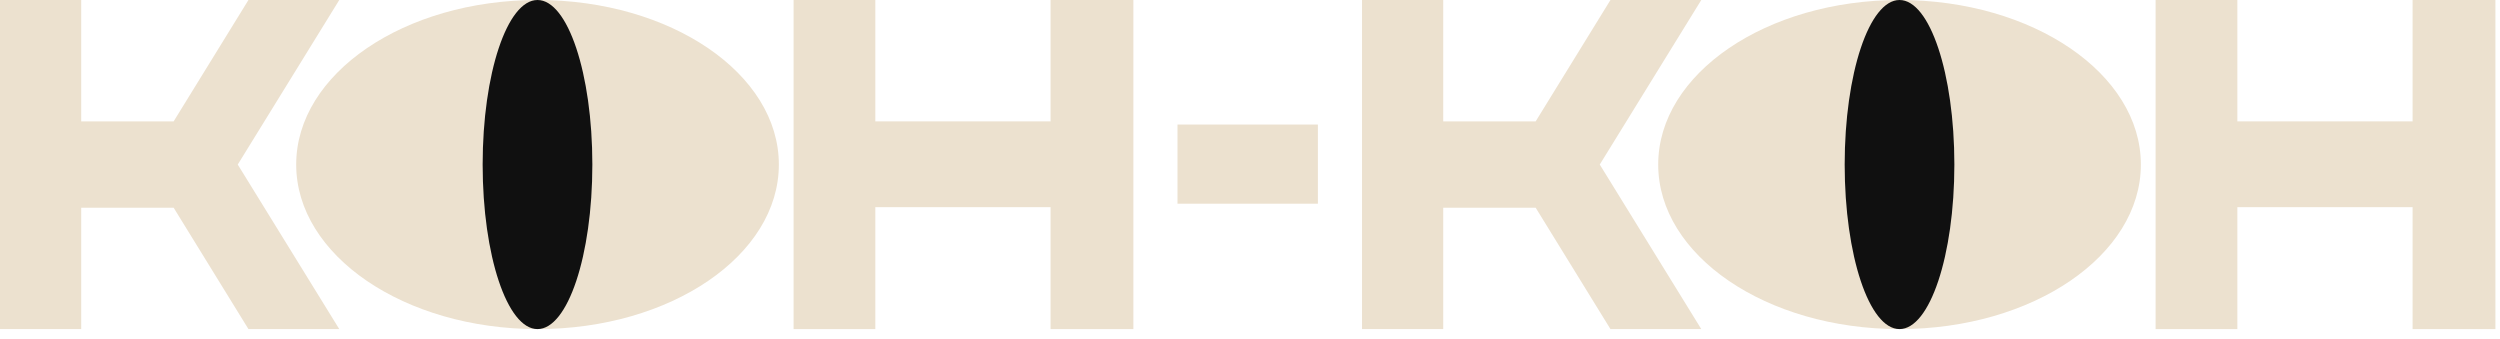
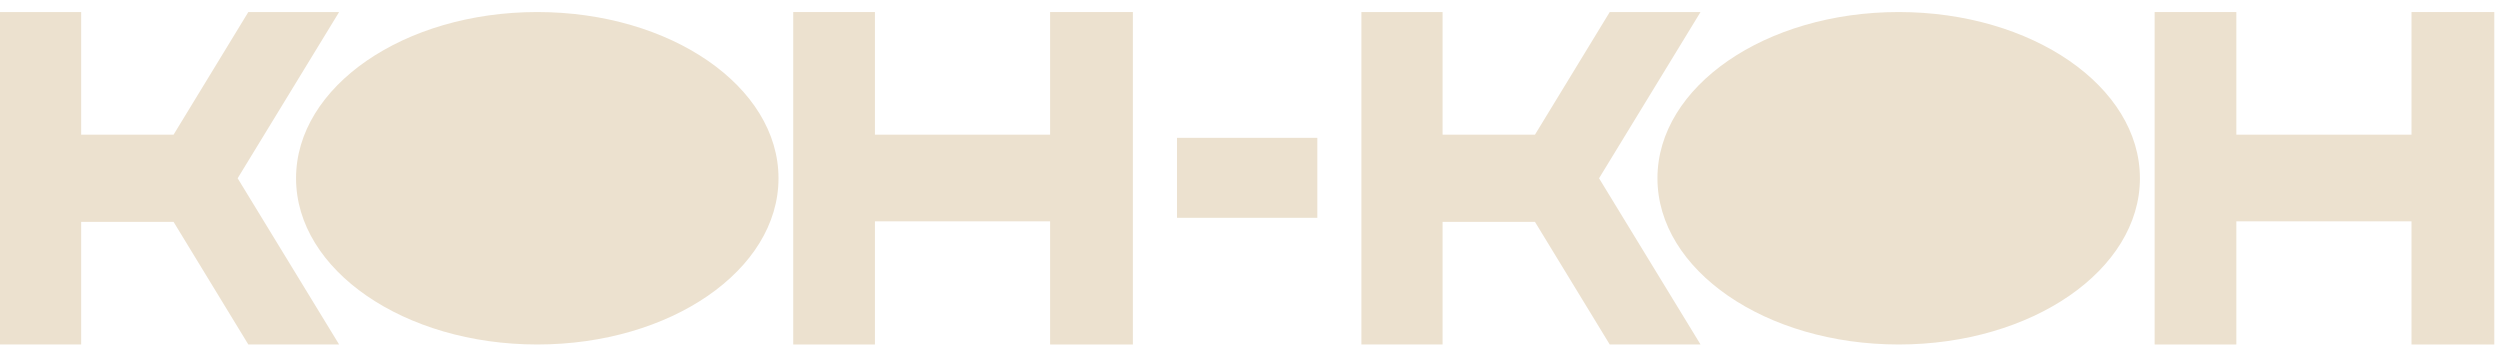
- <svg xmlns="http://www.w3.org/2000/svg" width="170" height="23" viewBox="0 0 170 23" fill="none">
-   <path d="M23.07 0L16.167 11.189L23.07 22.378H16.894L11.807 14.124H5.522V22.378H0V0H5.522V8.254H11.807L16.894 0H23.07Z" fill="#ECE1CF" />
-   <path d="M71.439 0H77.07V22.378H71.439V14.087H59.523V22.378H53.964V0H59.523V8.254H71.439V0Z" fill="#ECE1CF" />
-   <path d="M52.962 11.189C52.962 17.369 45.615 22.378 36.551 22.378C27.488 22.378 20.141 17.369 20.141 11.189C20.141 5.01 27.488 0 36.551 0C45.615 0 52.962 5.01 52.962 11.189Z" fill="#ECE1CF" />
-   <path d="M40.28 11.189C40.28 17.369 38.61 22.378 36.55 22.378C34.49 22.378 32.82 17.369 32.82 11.189C32.82 5.01 34.49 0 36.55 0C38.61 0 40.28 5.01 40.28 11.189Z" fill="#101010" />
-   <path d="M115.687 0L108.784 11.189L115.687 22.378H109.511L104.425 14.124H98.139V22.378H92.617V0H98.139V8.254H104.425L109.511 0H115.687Z" fill="#ECE1CF" />
-   <path d="M164.056 0H169.688V22.378H164.056V14.087H152.14V22.378H146.581V0H152.14V8.254H164.056V0Z" fill="#ECE1CF" />
-   <path d="M145.579 11.189C145.579 17.369 138.232 22.378 129.169 22.378C120.105 22.378 112.758 17.369 112.758 11.189C112.758 5.01 120.105 0 129.169 0C138.232 0 145.579 5.01 145.579 11.189Z" fill="#ECE1CF" />
-   <path d="M132.897 11.189C132.897 17.369 131.227 22.378 129.167 22.378C127.107 22.378 125.438 17.369 125.438 11.189C125.438 5.01 127.107 0 129.167 0C131.227 0 132.897 5.01 132.897 11.189Z" fill="#101010" />
-   <path d="M80.07 8.469H89.616V13.852H80.07V8.469Z" fill="#ECE1CF" />
+ <svg xmlns="http://www.w3.org/2000/svg" width="152" height="21" viewBox="0 0 152 21" fill="none">
+   <path d="M20.618 0.732L14.449 10.839L20.618 20.945H15.098L10.553 13.49H4.935V20.945H0V0.732H4.935V8.188H10.553L15.098 0.732H20.618Z" fill="#ECE1CF" />
+   <path d="M63.846 0.732H68.879V20.945H63.846V13.457H53.196V20.945H48.229V0.732H53.196V8.188H63.846V0.732Z" fill="#ECE1CF" />
+   <path d="M47.333 10.839C47.333 16.42 40.767 20.945 32.667 20.945C24.567 20.945 18 16.42 18 10.839C18 5.257 24.567 0.732 32.667 0.732C40.767 0.732 47.333 5.257 47.333 10.839Z" fill="#ECE1CF" />
+   <path d="M103.392 0.732L97.222 10.839L103.392 20.945H97.872L93.326 13.49H87.709V20.945H82.773V0.732H87.709V8.188H93.326L97.872 0.732H103.392Z" fill="#ECE1CF" />
+   <path d="M146.62 0.732H151.653V20.945H146.62V13.457H135.97V20.945H131.002V0.732H135.97V8.188H146.62V0.732Z" fill="#ECE1CF" />
+   <path d="M130.107 10.839C130.107 16.42 123.54 20.945 115.44 20.945C107.34 20.945 100.773 16.42 100.773 10.839C100.773 5.257 107.34 0.732 115.44 0.732C123.54 0.732 130.107 5.257 130.107 10.839Z" fill="#ECE1CF" />
+   <path d="M71.562 8.381H80.094V13.243H71.562V8.381Z" fill="#ECE1CF" />
</svg>
